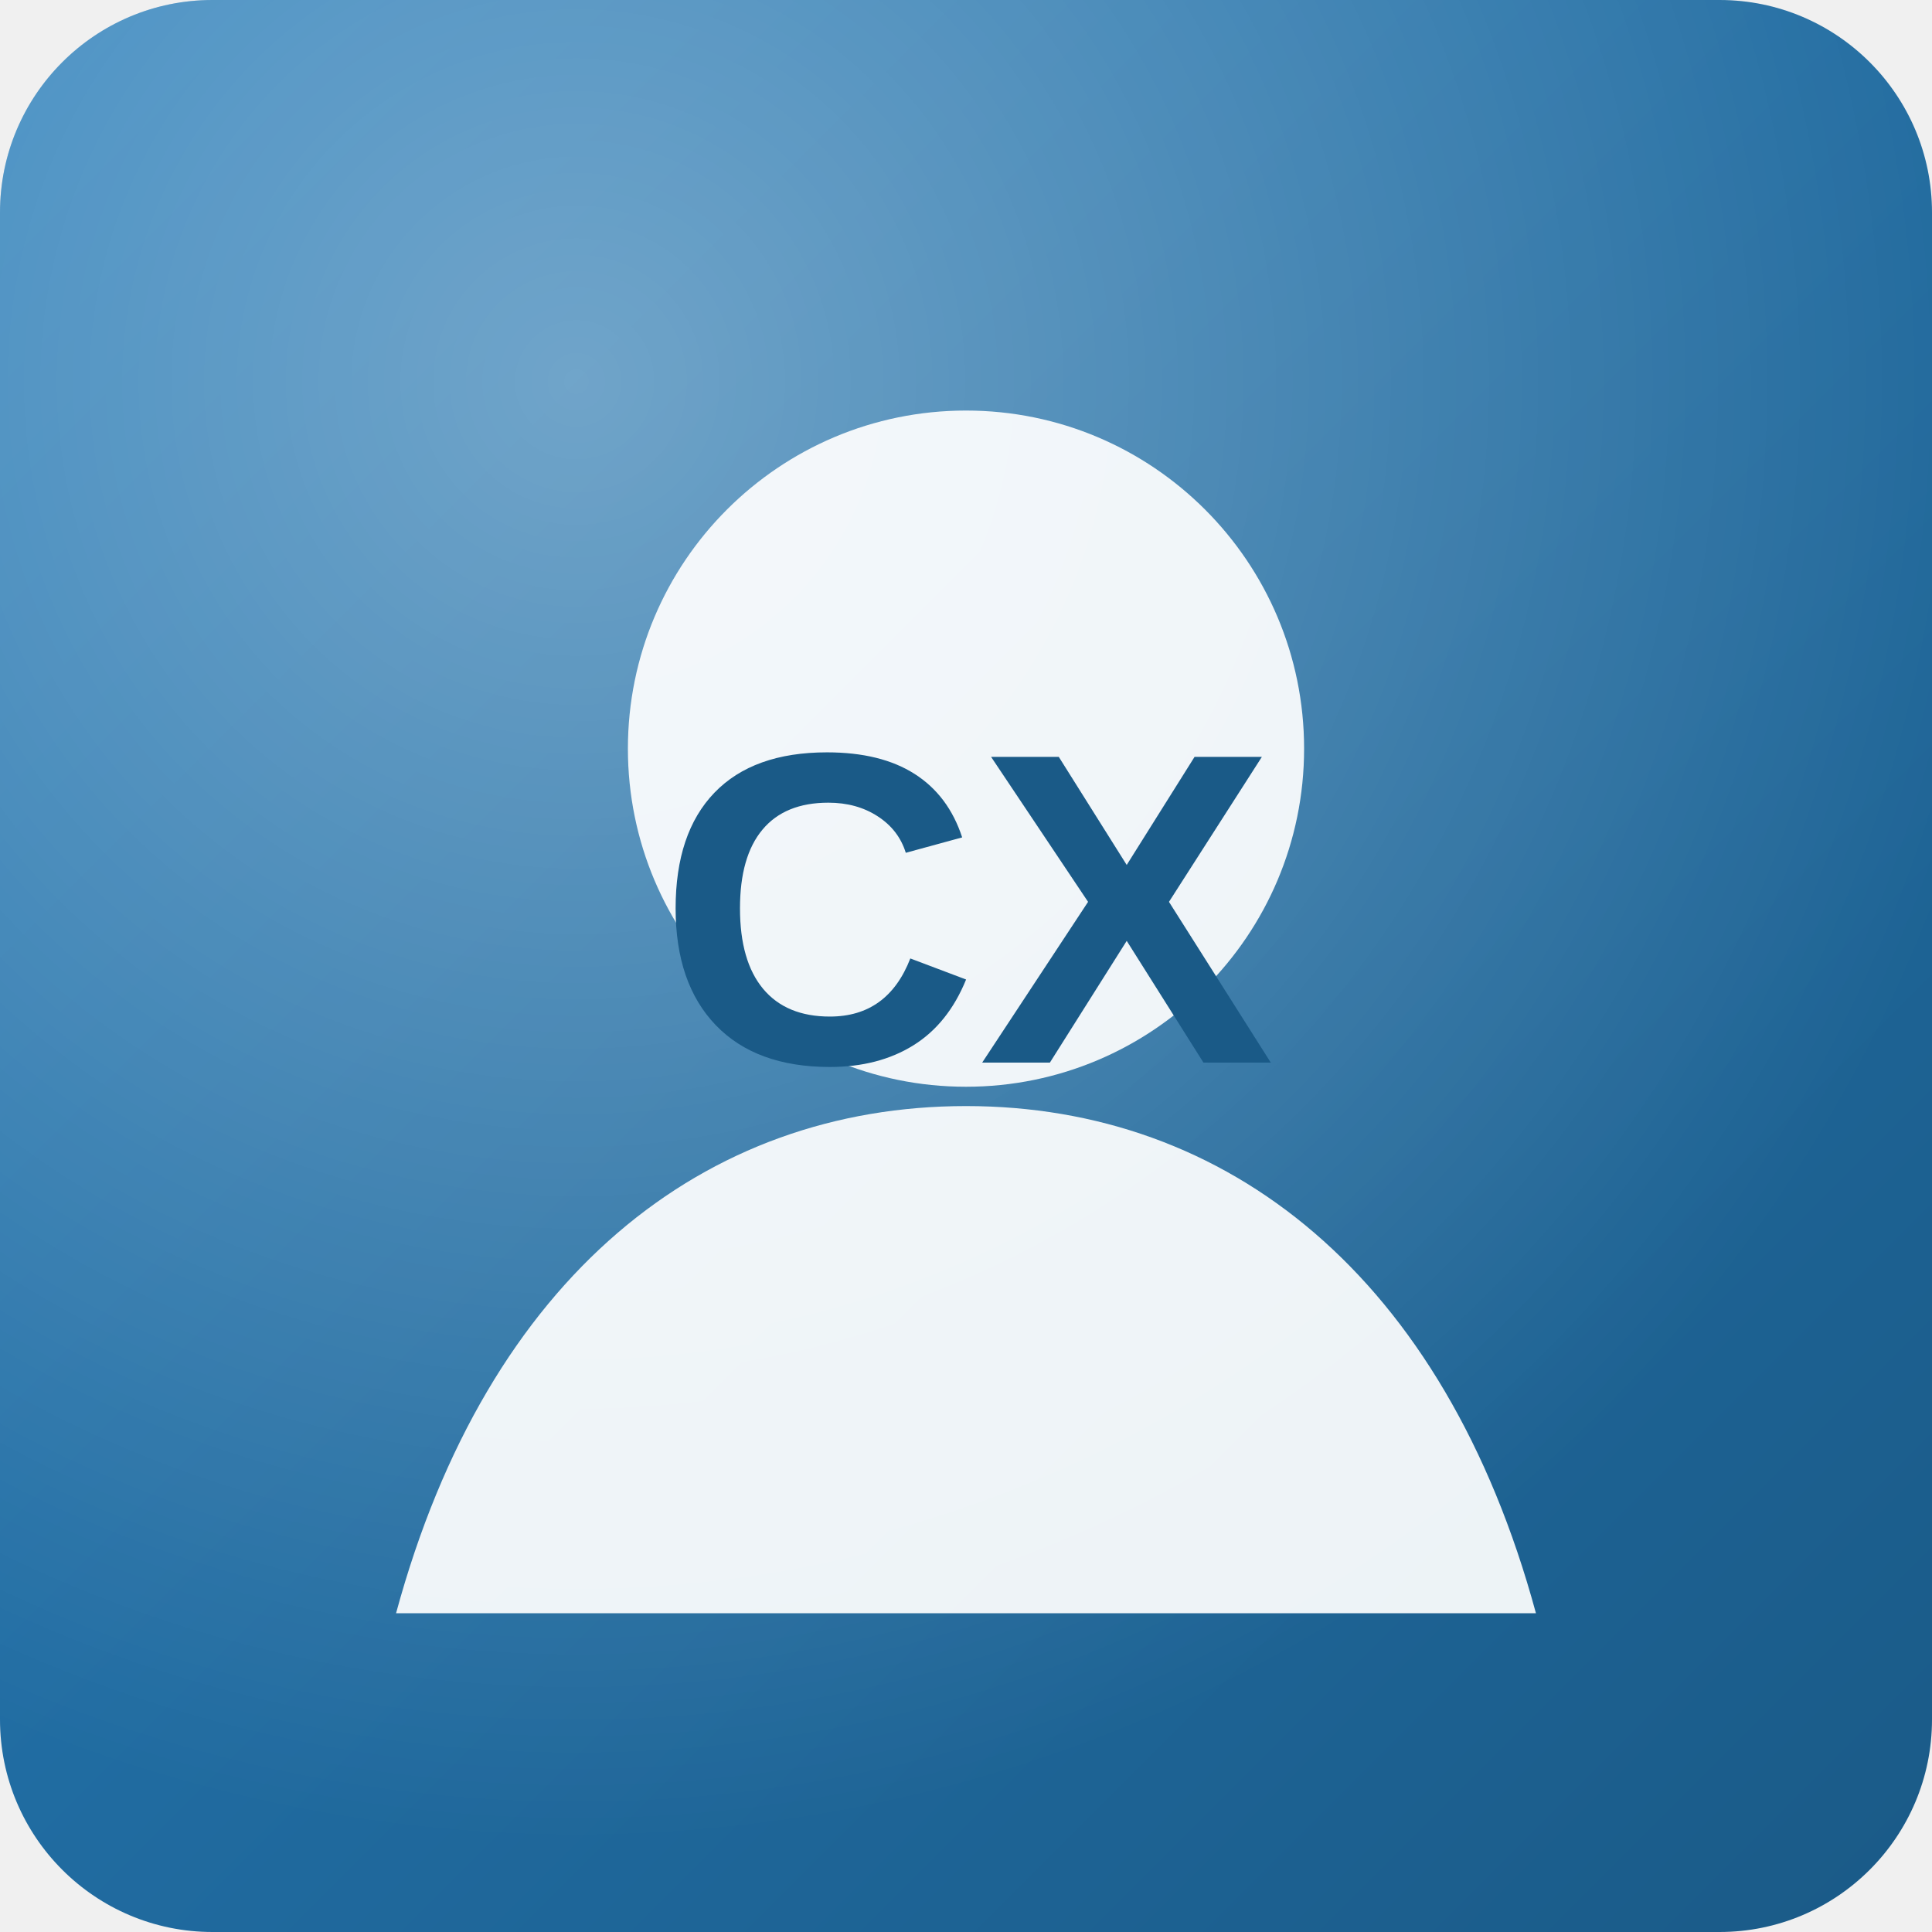
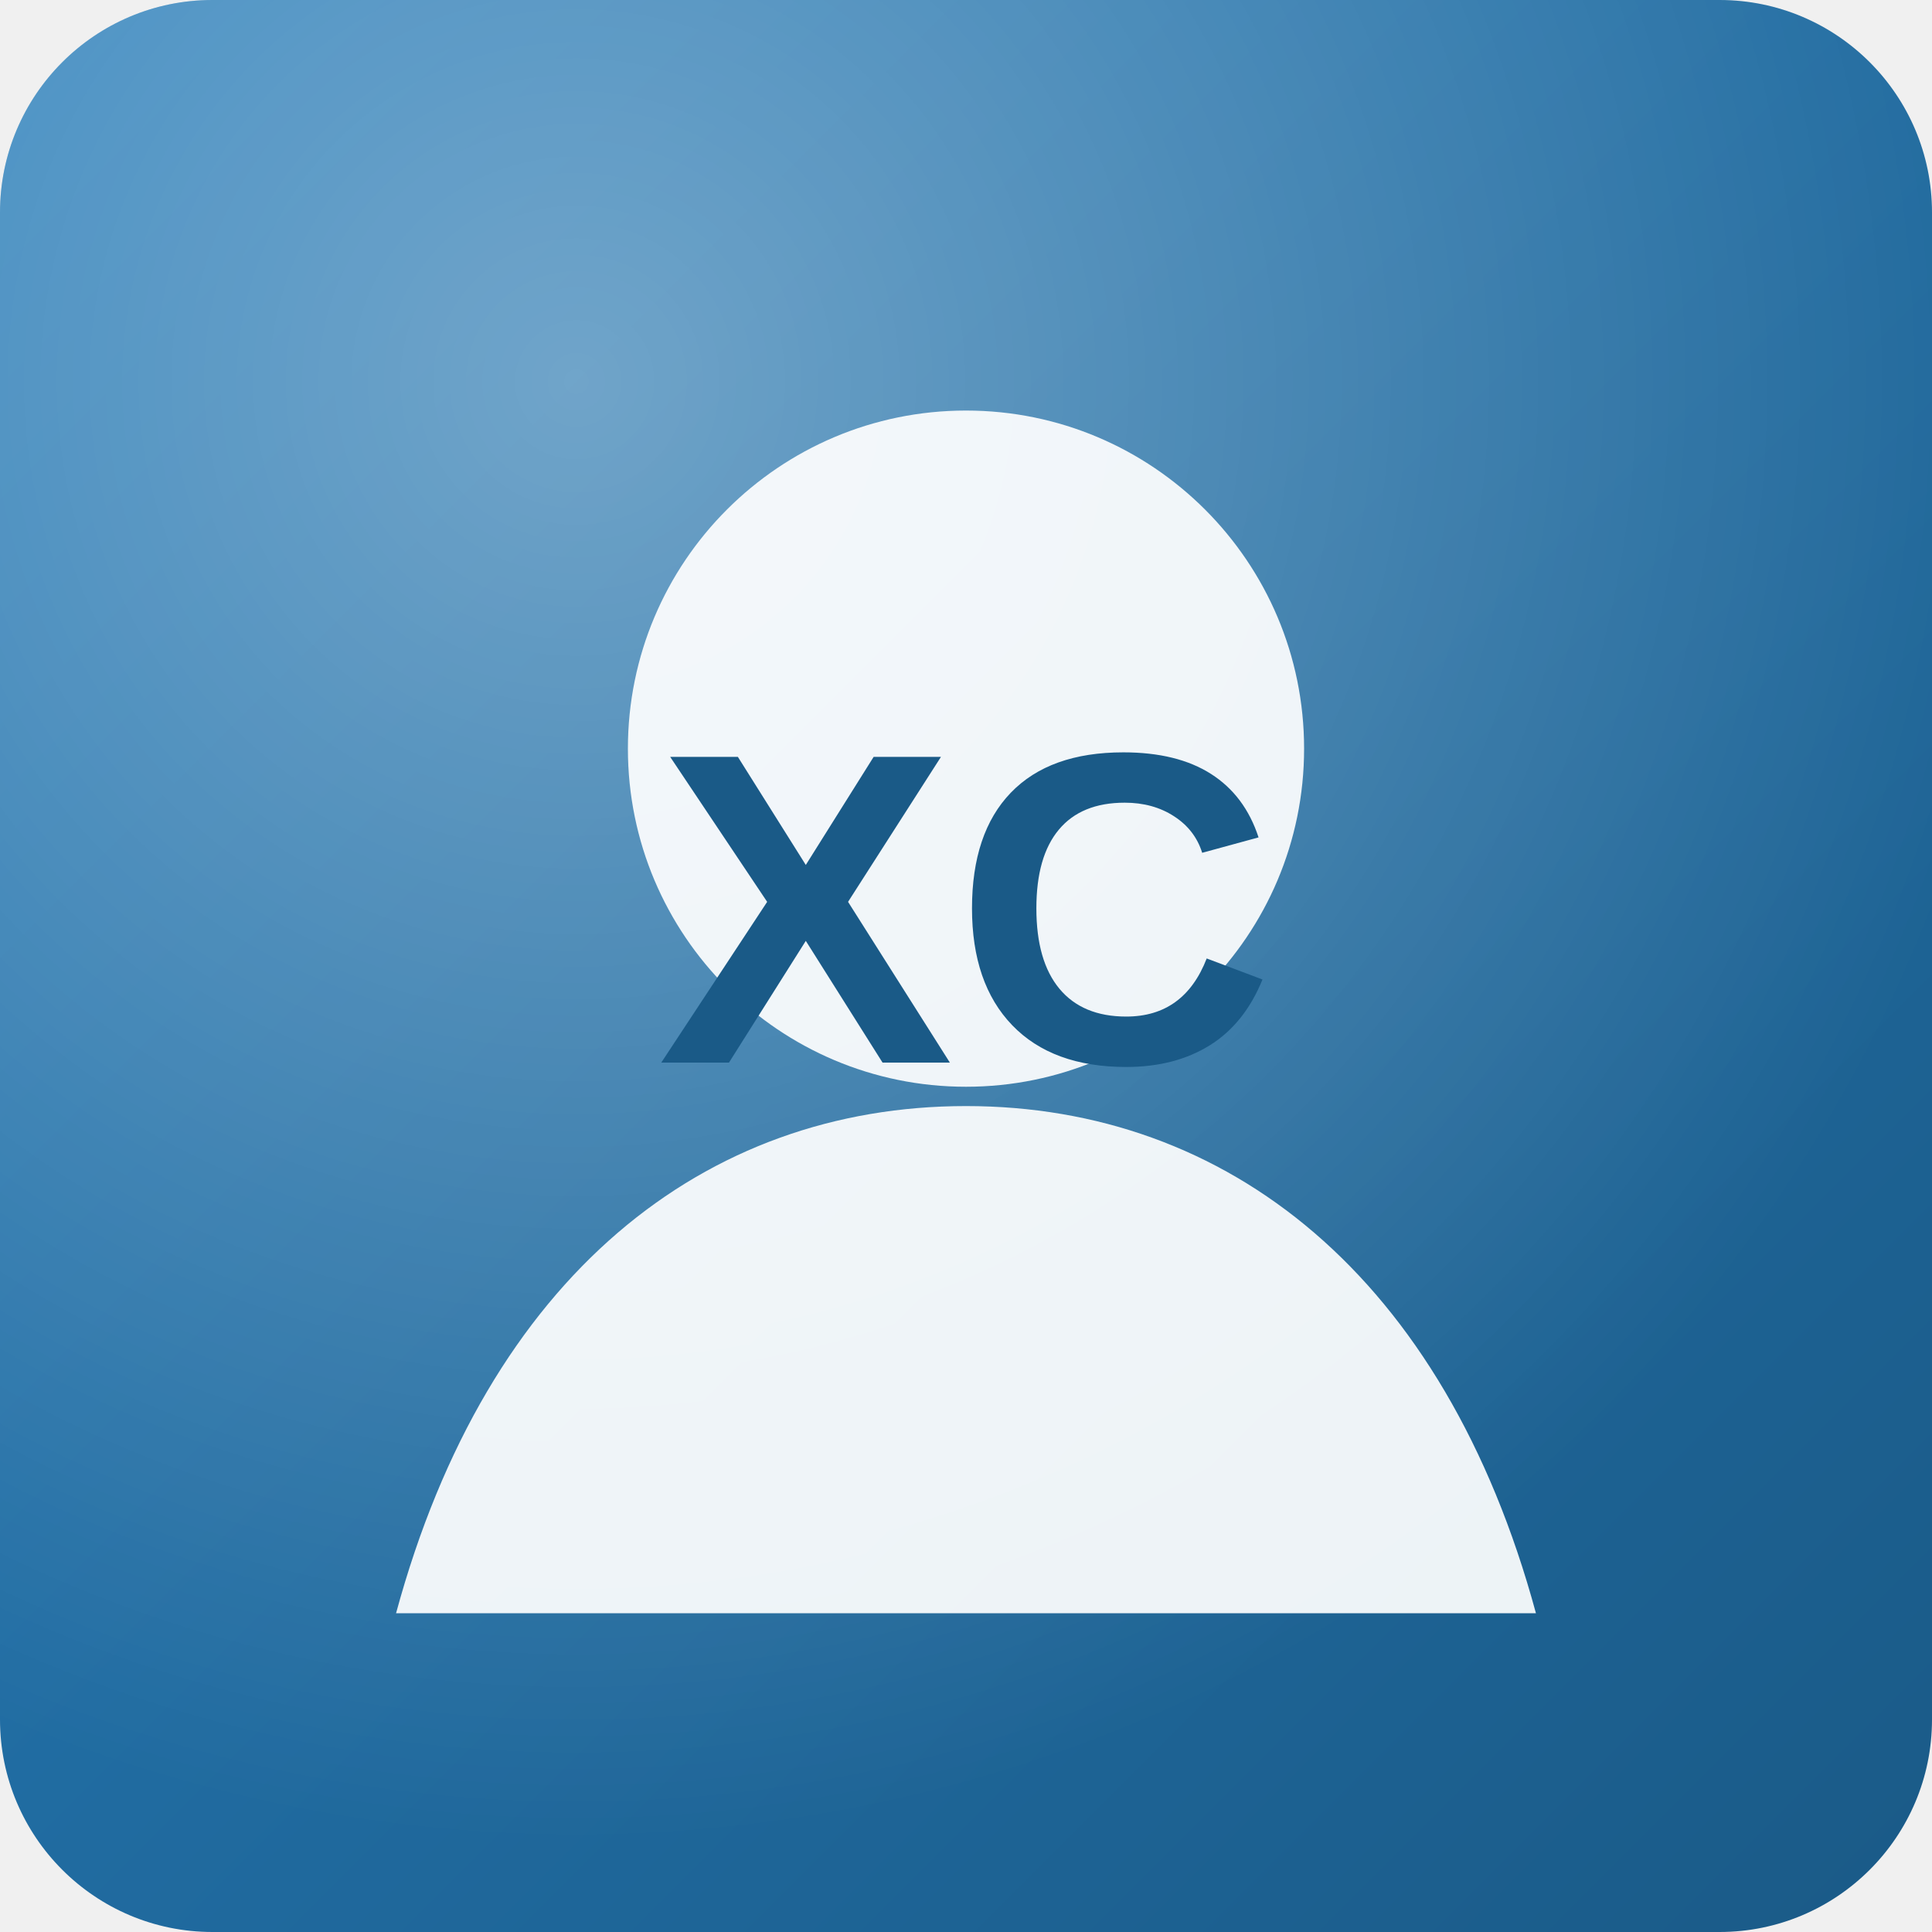
<svg xmlns="http://www.w3.org/2000/svg" viewBox="0 0 400 400" role="img" aria-labelledby="avatarTitle avatarDesc">
  <defs>
    <linearGradient id="bg" x1="0" y1="0" x2="1" y2="1">
      <stop offset="0%" stop-color="#267CB9" />
      <stop offset="100%" stop-color="#1A5A87" />
    </linearGradient>
    <radialGradient id="glow" cx="30%" cy="20%" r="75%">
      <stop offset="0%" stop-color="#FFFFFF" stop-opacity="0.35" />
      <stop offset="100%" stop-color="#FFFFFF" stop-opacity="0" />
    </radialGradient>
  </defs>
  <rect width="400" height="400" rx="44" fill="url(#bg)" />
  <rect width="400" height="400" rx="44" fill="url(#glow)" />
  <circle cx="200" cy="155" r="70" fill="#ffffff" opacity="0.92" />
  <path fill="#ffffff" opacity="0.92" d="M82 334c19-70 64-105 118-105s99 35 118 105H82Z" />
-   <text x="200" y="220" text-anchor="middle" font-family="Arial, Helvetica, sans-serif" font-size="92" font-weight="700" fill="#1A5A87">CX</text>
+   <text x="200" y="220" text-anchor="middle" font-family="Arial, Helvetica, sans-serif" font-size="92" font-weight="700" fill="#1A5A87">XC</text>
</svg>
